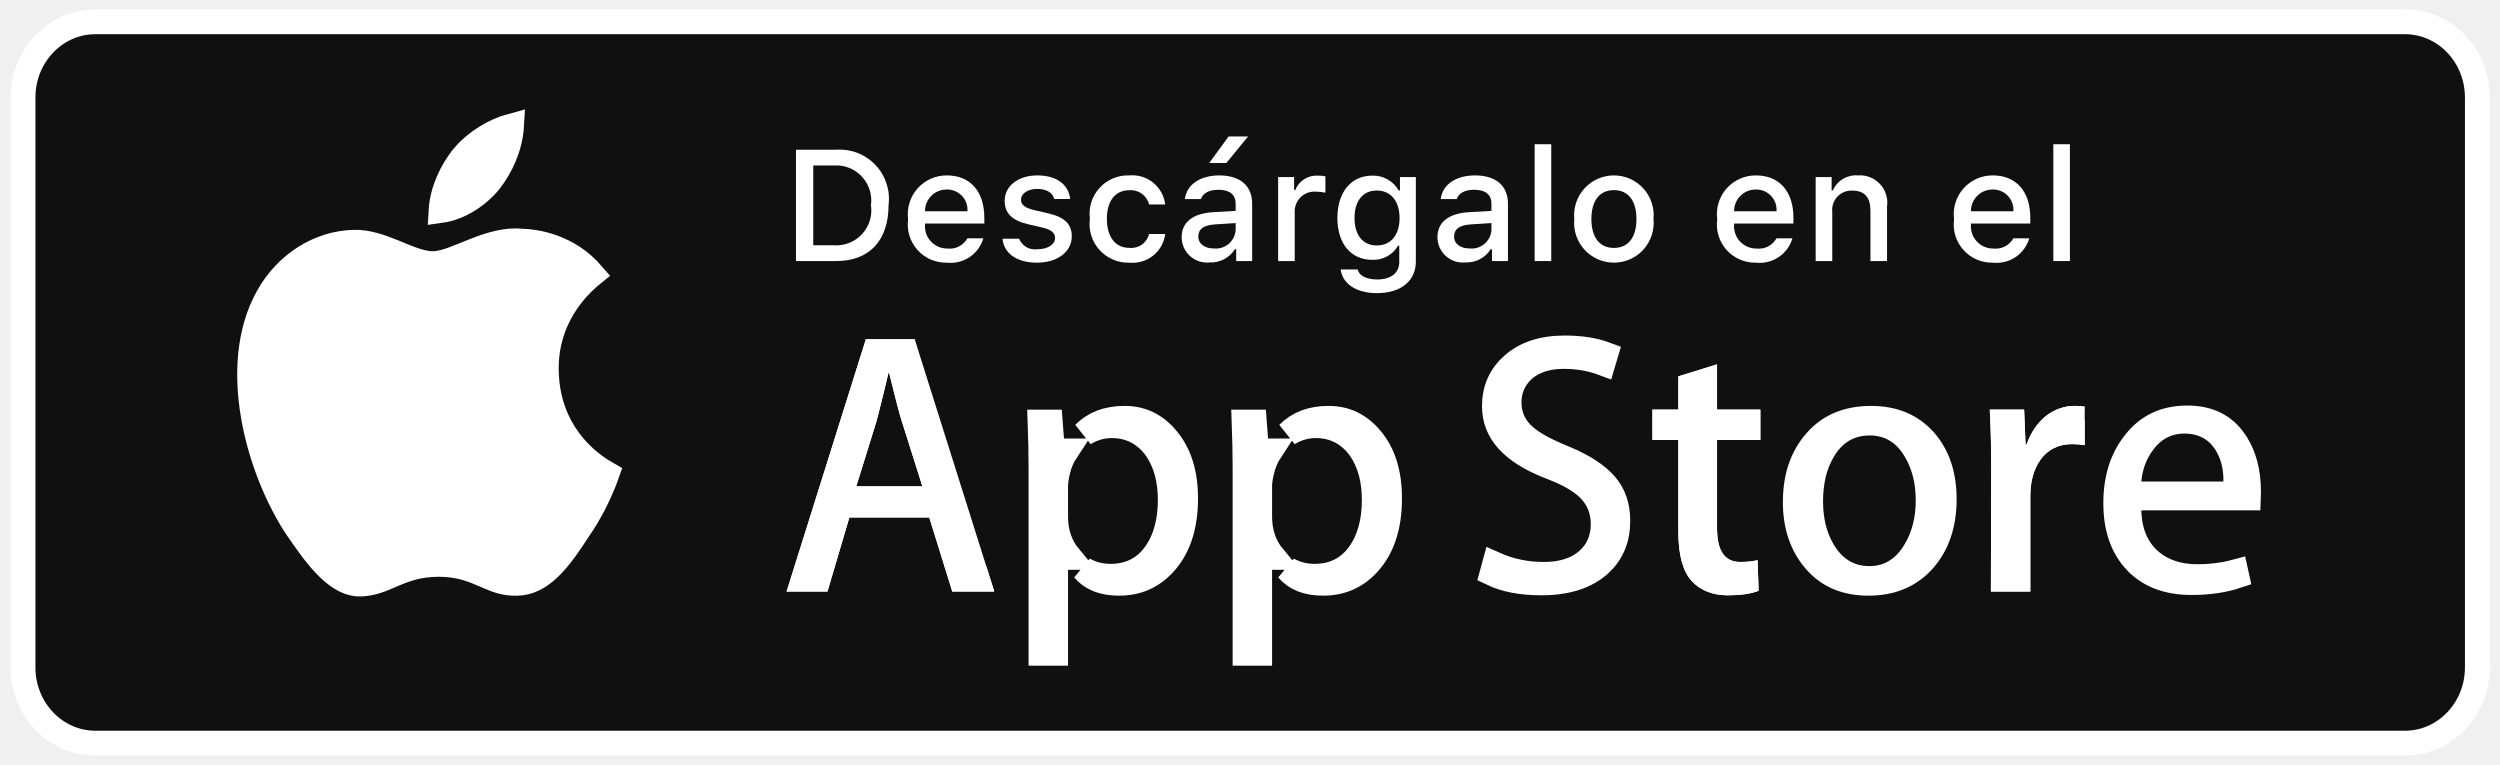
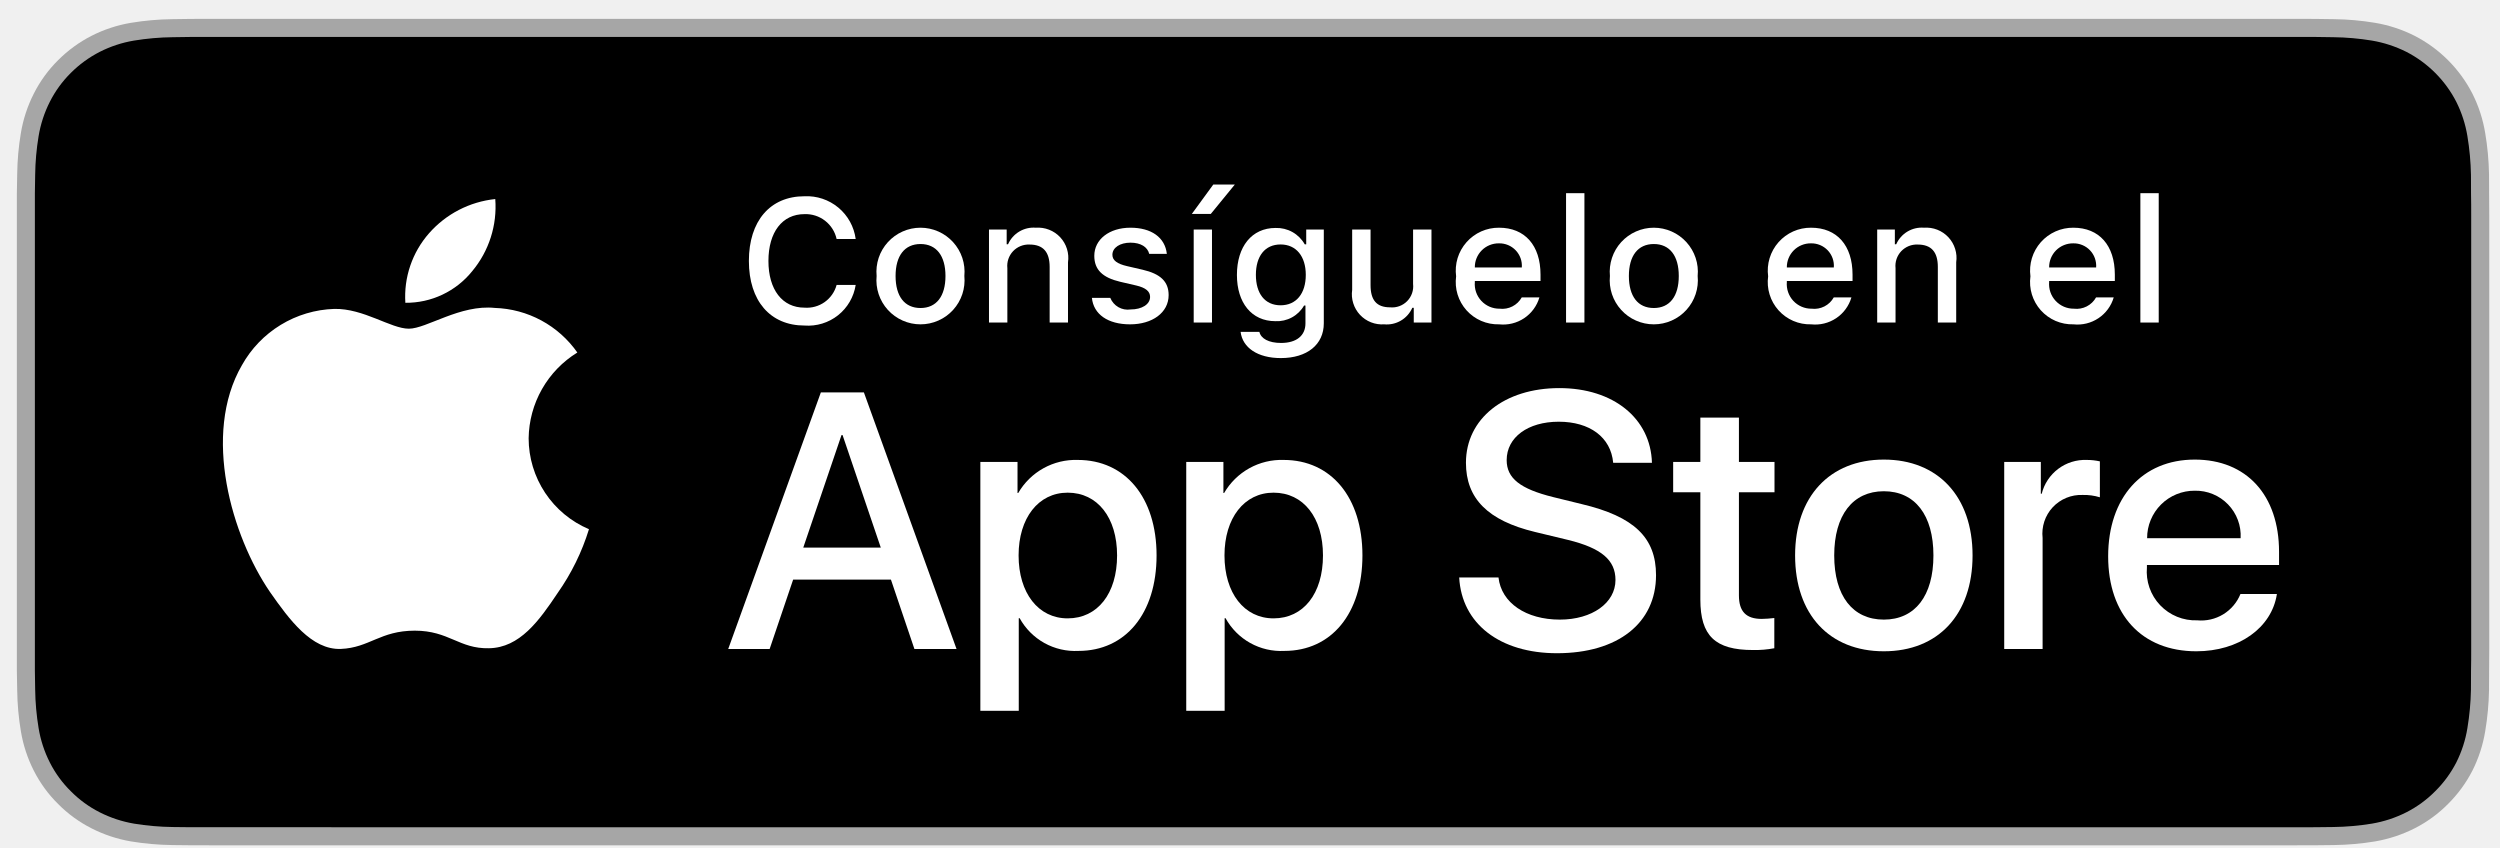
- <svg xmlns="http://www.w3.org/2000/svg" width="134" height="41" viewBox="0 0 134 41" fill="none">
-   <path d="M128.912 39.833H5.108C2.993 39.833 1.233 38.04 1.233 35.77V5.23C1.233 2.96 2.993 1.167 5.108 1.167H128.912C131.027 1.167 132.787 2.96 132.787 5.23V35.77C132.787 38.04 131.027 39.833 128.912 39.833Z" fill="#101010" stroke="white" stroke-width="1.333" />
-   <path d="M44.819 8.025C45.209 7.997 45.6 8.056 45.964 8.197C46.328 8.339 46.656 8.559 46.925 8.843C47.194 9.126 47.396 9.466 47.517 9.837C47.639 10.209 47.676 10.602 47.627 10.99C47.627 12.896 46.597 13.992 44.819 13.992H42.664V8.025H44.819ZM43.591 13.148H44.716C44.994 13.165 45.273 13.119 45.531 13.014C45.79 12.91 46.022 12.749 46.21 12.543C46.399 12.338 46.539 12.092 46.621 11.826C46.703 11.559 46.724 11.278 46.684 11.002C46.721 10.727 46.698 10.447 46.615 10.183C46.532 9.918 46.391 9.675 46.203 9.471C46.015 9.267 45.784 9.107 45.527 9.003C45.27 8.899 44.993 8.853 44.716 8.868H43.591V13.148Z" fill="white" />
-   <path d="M52.707 12.776C52.586 13.188 52.324 13.543 51.968 13.782C51.611 14.02 51.182 14.125 50.755 14.079C50.459 14.086 50.164 14.03 49.892 13.912C49.619 13.795 49.375 13.619 49.178 13.398C48.98 13.177 48.832 12.915 48.745 12.632C48.659 12.348 48.635 12.049 48.675 11.755C48.636 11.46 48.66 11.16 48.747 10.875C48.833 10.59 48.98 10.328 49.177 10.104C49.374 9.881 49.616 9.703 49.888 9.582C50.16 9.461 50.454 9.399 50.752 9.402C52.005 9.402 52.76 10.258 52.76 11.672V11.982H49.581V12.032C49.567 12.197 49.588 12.363 49.642 12.52C49.696 12.677 49.782 12.821 49.895 12.942C50.008 13.063 50.145 13.16 50.297 13.225C50.45 13.291 50.614 13.324 50.78 13.322C50.993 13.347 51.208 13.309 51.399 13.212C51.59 13.115 51.747 12.963 51.851 12.776L52.707 12.776ZM49.581 11.325H51.855C51.866 11.174 51.846 11.022 51.795 10.879C51.744 10.736 51.664 10.606 51.559 10.496C51.455 10.386 51.329 10.299 51.189 10.241C51.049 10.183 50.898 10.155 50.747 10.158C50.593 10.156 50.441 10.185 50.298 10.243C50.156 10.301 50.026 10.387 49.918 10.496C49.809 10.604 49.723 10.734 49.665 10.876C49.608 11.019 49.579 11.171 49.581 11.325Z" fill="white" />
-   <path d="M55.6 9.402C56.612 9.402 57.274 9.873 57.361 10.667H56.509C56.427 10.336 56.103 10.126 55.6 10.126C55.103 10.126 54.727 10.361 54.727 10.712C54.727 10.981 54.954 11.151 55.442 11.263L56.19 11.436C57.047 11.635 57.448 12.003 57.448 12.665C57.448 13.512 56.658 14.079 55.583 14.079C54.512 14.079 53.813 13.595 53.734 12.797H54.624C54.701 12.987 54.839 13.145 55.017 13.247C55.194 13.349 55.401 13.389 55.603 13.359C56.157 13.359 56.551 13.111 56.551 12.751C56.551 12.482 56.34 12.309 55.889 12.201L55.103 12.019C54.247 11.816 53.851 11.432 53.851 10.762C53.851 9.964 54.582 9.402 55.6 9.402Z" fill="white" />
-   <path d="M61.59 10.96C61.533 10.727 61.395 10.521 61.2 10.381C61.005 10.241 60.766 10.175 60.527 10.196C59.783 10.196 59.328 10.766 59.328 11.726C59.328 12.702 59.786 13.285 60.527 13.285C60.764 13.312 61.003 13.252 61.199 13.116C61.394 12.979 61.534 12.776 61.59 12.544H62.455C62.397 13 62.164 13.416 61.805 13.703C61.446 13.989 60.989 14.124 60.532 14.079C60.23 14.088 59.931 14.032 59.654 13.913C59.377 13.795 59.129 13.617 58.928 13.393C58.727 13.169 58.577 12.904 58.489 12.616C58.401 12.328 58.377 12.024 58.418 11.726C58.379 11.429 58.404 11.128 58.493 10.843C58.582 10.558 58.732 10.295 58.933 10.074C59.134 9.853 59.38 9.678 59.656 9.562C59.931 9.446 60.228 9.391 60.527 9.402C60.988 9.359 61.447 9.498 61.807 9.79C62.167 10.081 62.399 10.501 62.455 10.96L61.59 10.96Z" fill="white" />
-   <path d="M63.336 12.718C63.336 11.908 63.94 11.44 65.011 11.374L66.231 11.304V10.915C66.231 10.44 65.916 10.171 65.309 10.171C64.812 10.171 64.469 10.353 64.37 10.671H63.51C63.601 9.898 64.328 9.402 65.35 9.402C66.478 9.402 67.115 9.964 67.115 10.915V13.992H66.26V13.359H66.189C66.047 13.586 65.846 13.771 65.609 13.895C65.371 14.019 65.105 14.078 64.837 14.066C64.648 14.086 64.457 14.065 64.276 14.007C64.095 13.948 63.929 13.852 63.787 13.725C63.646 13.598 63.533 13.443 63.455 13.27C63.377 13.096 63.337 12.908 63.336 12.718ZM66.231 12.334V11.957L65.131 12.027C64.511 12.069 64.23 12.28 64.23 12.677C64.23 13.082 64.581 13.318 65.064 13.318C65.206 13.332 65.349 13.318 65.485 13.276C65.621 13.234 65.747 13.165 65.856 13.073C65.965 12.981 66.054 12.868 66.118 12.741C66.183 12.614 66.221 12.476 66.231 12.334ZM64.816 8.736L65.855 7.313H66.897L65.734 8.736H64.816Z" fill="white" />
-   <path d="M68.508 9.489H69.363V10.179H69.43C69.525 9.94 69.695 9.736 69.913 9.599C70.132 9.461 70.388 9.397 70.645 9.414C70.779 9.412 70.912 9.425 71.042 9.451V10.328C70.879 10.293 70.713 10.275 70.546 10.274C70.399 10.261 70.252 10.279 70.112 10.326C69.973 10.374 69.845 10.45 69.737 10.549C69.629 10.649 69.542 10.77 69.484 10.905C69.425 11.04 69.395 11.186 69.397 11.333V13.992H68.508L68.508 9.489Z" fill="white" />
-   <path d="M71.861 14.442H72.771C72.846 14.769 73.222 14.98 73.822 14.98C74.562 14.98 75.001 14.628 75.001 14.033V13.169H74.934C74.795 13.411 74.591 13.61 74.346 13.743C74.101 13.877 73.823 13.94 73.544 13.925C72.395 13.925 71.684 13.037 71.684 11.688C71.684 10.315 72.403 9.414 73.553 9.414C73.839 9.404 74.122 9.473 74.371 9.613C74.621 9.753 74.827 9.959 74.967 10.208H75.038V9.489H75.889V14.029C75.889 15.059 75.082 15.712 73.809 15.712C72.684 15.712 71.956 15.207 71.861 14.442ZM75.017 11.684C75.017 10.787 74.553 10.212 73.796 10.212C73.032 10.212 72.602 10.787 72.602 11.684C72.602 12.582 73.032 13.156 73.796 13.156C74.558 13.156 75.017 12.586 75.017 11.684Z" fill="white" />
-   <path d="M77.047 12.718C77.047 11.908 77.65 11.44 78.722 11.374L79.941 11.304V10.915C79.941 10.439 79.627 10.171 79.019 10.171C78.523 10.171 78.18 10.353 78.081 10.671H77.221C77.311 9.898 78.039 9.402 79.061 9.402C80.189 9.402 80.826 9.964 80.826 10.915V13.992H79.971V13.359H79.9C79.758 13.586 79.557 13.771 79.32 13.895C79.082 14.019 78.816 14.078 78.548 14.066C78.359 14.085 78.168 14.065 77.987 14.007C77.806 13.948 77.64 13.852 77.498 13.725C77.357 13.598 77.244 13.443 77.166 13.27C77.088 13.096 77.048 12.908 77.047 12.718ZM79.941 12.334V11.957L78.842 12.027C78.222 12.069 77.94 12.28 77.94 12.677C77.94 13.082 78.292 13.318 78.775 13.318C78.917 13.332 79.06 13.318 79.196 13.276C79.332 13.234 79.458 13.165 79.567 13.073C79.676 12.981 79.765 12.868 79.829 12.741C79.894 12.614 79.932 12.476 79.941 12.334Z" fill="white" />
-   <path d="M82.258 7.731H83.147V13.992H82.258V7.731Z" fill="white" />
-   <path d="M84.381 11.738C84.353 11.442 84.387 11.144 84.481 10.862C84.574 10.58 84.726 10.32 84.926 10.1C85.126 9.88 85.37 9.705 85.642 9.584C85.913 9.464 86.207 9.402 86.505 9.402C86.802 9.402 87.096 9.464 87.368 9.584C87.64 9.705 87.883 9.88 88.083 10.1C88.283 10.32 88.435 10.58 88.529 10.862C88.623 11.144 88.656 11.442 88.628 11.738C88.657 12.034 88.624 12.333 88.53 12.616C88.436 12.899 88.285 13.158 88.085 13.379C87.885 13.599 87.641 13.775 87.369 13.896C87.097 14.016 86.802 14.079 86.505 14.079C86.207 14.079 85.913 14.016 85.641 13.896C85.368 13.775 85.125 13.599 84.925 13.379C84.725 13.158 84.573 12.899 84.479 12.616C84.386 12.333 84.352 12.034 84.381 11.738ZM87.714 11.738C87.714 10.762 87.276 10.191 86.506 10.191C85.734 10.191 85.299 10.762 85.299 11.738C85.299 12.722 85.734 13.289 86.506 13.289C87.276 13.289 87.714 12.718 87.714 11.738Z" fill="white" />
-   <path d="M96.074 12.776C95.953 13.188 95.692 13.543 95.335 13.782C94.978 14.02 94.549 14.125 94.123 14.079C93.826 14.086 93.531 14.03 93.259 13.912C92.986 13.795 92.743 13.619 92.545 13.398C92.347 13.177 92.199 12.915 92.113 12.632C92.026 12.348 92.002 12.049 92.043 11.755C92.003 11.46 92.028 11.16 92.114 10.875C92.2 10.59 92.347 10.328 92.544 10.104C92.741 9.881 92.983 9.703 93.255 9.582C93.527 9.461 93.821 9.399 94.119 9.402C95.372 9.402 96.128 10.258 96.128 11.672V11.982H92.948V12.032C92.934 12.197 92.955 12.363 93.009 12.52C93.063 12.677 93.149 12.821 93.262 12.942C93.375 13.063 93.512 13.16 93.665 13.225C93.817 13.291 93.981 13.324 94.147 13.322C94.36 13.347 94.575 13.309 94.766 13.212C94.957 13.115 95.114 12.963 95.218 12.776L96.074 12.776ZM92.948 11.325H95.222C95.234 11.174 95.213 11.022 95.162 10.879C95.111 10.736 95.031 10.606 94.926 10.496C94.822 10.386 94.696 10.299 94.556 10.241C94.416 10.183 94.265 10.155 94.114 10.158C93.96 10.156 93.808 10.185 93.665 10.243C93.523 10.301 93.394 10.387 93.285 10.496C93.176 10.604 93.091 10.734 93.033 10.876C92.975 11.019 92.946 11.171 92.948 11.325Z" fill="white" />
-   <path d="M97.32 9.489H98.176V10.204H98.242C98.355 9.947 98.545 9.732 98.786 9.588C99.027 9.444 99.306 9.379 99.586 9.402C99.805 9.385 100.025 9.418 100.23 9.499C100.434 9.579 100.618 9.704 100.768 9.865C100.918 10.025 101.029 10.218 101.094 10.428C101.16 10.637 101.177 10.859 101.145 11.077V13.992H100.256V11.3C100.256 10.576 99.941 10.216 99.284 10.216C99.135 10.209 98.987 10.235 98.849 10.291C98.711 10.346 98.587 10.431 98.484 10.54C98.382 10.648 98.305 10.777 98.257 10.918C98.21 11.06 98.193 11.209 98.209 11.357V13.992H97.32V9.489Z" fill="white" />
-   <path d="M108.769 12.776C108.648 13.188 108.387 13.543 108.03 13.782C107.673 14.02 107.244 14.125 106.818 14.079C106.521 14.086 106.227 14.03 105.954 13.912C105.682 13.795 105.438 13.619 105.24 13.398C105.042 13.177 104.895 12.915 104.808 12.632C104.721 12.348 104.697 12.049 104.738 11.755C104.698 11.46 104.723 11.16 104.809 10.875C104.896 10.59 105.042 10.328 105.239 10.104C105.436 9.881 105.679 9.703 105.95 9.582C106.222 9.461 106.517 9.399 106.814 9.402C108.067 9.402 108.823 10.258 108.823 11.672V11.982H105.643V12.032C105.629 12.197 105.65 12.363 105.704 12.52C105.758 12.677 105.845 12.821 105.958 12.942C106.07 13.063 106.207 13.16 106.36 13.225C106.512 13.291 106.677 13.324 106.842 13.322C107.055 13.347 107.27 13.309 107.461 13.212C107.652 13.115 107.809 12.963 107.914 12.776L108.769 12.776ZM105.643 11.325H107.918C107.929 11.174 107.908 11.022 107.857 10.879C107.806 10.736 107.726 10.606 107.622 10.496C107.517 10.386 107.391 10.299 107.251 10.241C107.111 10.183 106.961 10.155 106.809 10.158C106.656 10.156 106.503 10.185 106.361 10.243C106.218 10.301 106.089 10.387 105.98 10.496C105.872 10.604 105.786 10.734 105.728 10.876C105.67 11.019 105.641 11.171 105.643 11.325Z" fill="white" />
-   <path d="M110.059 7.731H110.947V13.992H110.059V7.731Z" fill="white" />
-   <path d="M29.28 19.804C29.299 21.982 30.236 23.454 31.178 24.372C31.673 24.855 32.17 25.186 32.537 25.394C32.479 25.56 32.402 25.763 32.306 25.995C32.035 26.649 31.619 27.505 31.027 28.363L31.022 28.371L31.017 28.378C30.493 29.184 29.998 29.91 29.442 30.443C28.899 30.963 28.346 31.253 27.701 31.264L27.696 31.264C27.02 31.279 26.579 31.087 25.989 30.83L25.979 30.826C25.366 30.559 24.637 30.248 23.528 30.248C22.42 30.248 21.684 30.535 21.057 30.803C21.017 30.82 20.978 30.837 20.94 30.854C20.383 31.093 19.956 31.277 19.334 31.303C18.772 31.325 18.213 31.04 17.614 30.463C17.015 29.887 16.467 29.107 15.921 28.309C14.895 26.771 13.972 24.583 13.58 22.304C13.187 20.018 13.341 17.722 14.364 15.904L14.364 15.904L14.365 15.901C15.351 14.131 17.134 13.016 19.004 12.986L19.007 12.986C19.683 12.972 20.367 13.207 21.082 13.497C21.168 13.532 21.256 13.569 21.345 13.605C21.606 13.713 21.874 13.823 22.122 13.91C22.453 14.027 22.826 14.132 23.196 14.132C23.575 14.132 23.979 14.003 24.33 13.873C24.523 13.802 24.754 13.707 24.987 13.613C25.163 13.541 25.34 13.469 25.5 13.407C26.328 13.086 27.163 12.839 27.97 12.926L27.996 12.928L28.021 12.929C28.683 12.949 30.438 13.178 31.748 14.698C30.846 15.43 29.255 17.104 29.28 19.804ZM29.28 19.804C29.28 19.804 29.28 19.803 29.28 19.803L29.947 19.798L29.28 19.804C29.28 19.804 29.28 19.804 29.28 19.804Z" fill="white" stroke="white" stroke-width="1.333" />
-   <path d="M24.843 8.378L24.843 8.377C25.482 7.609 26.502 6.992 27.419 6.747C27.355 7.831 26.893 8.889 26.247 9.722C25.572 10.536 24.597 11.143 23.641 11.279C23.702 10.213 24.232 9.111 24.843 8.378Z" fill="white" stroke="white" stroke-width="1.333" />
-   <mask id="path-18-inside-1_36449_17216" fill="white">
-     <path d="M49.44 26.068L48.324 22.538C48.207 22.178 47.986 21.328 47.659 19.992H47.62C47.49 20.566 47.279 21.416 46.993 22.538L45.897 26.068H49.44ZM53.294 31.708H51.042L49.809 27.736H45.527L44.352 31.708H42.16L46.409 18.186H49.029" />
-   </mask>
-   <path d="M49.44 26.068L48.324 22.538C48.207 22.178 47.986 21.328 47.659 19.992H47.62C47.49 20.566 47.279 21.416 46.993 22.538L45.897 26.068H49.44ZM53.294 31.708H51.042L49.809 27.736H45.527L44.352 31.708H42.16L46.409 18.186H49.029" fill="white" />
-   <path d="M49.44 26.068V27.402H51.259L50.711 25.667L49.44 26.068ZM48.324 22.538L49.596 22.136L49.592 22.123L48.324 22.538ZM47.659 19.992L48.954 19.675L48.705 18.659H47.659V19.992ZM47.62 19.992V18.659H46.555L46.32 19.698L47.62 19.992ZM46.993 22.538L48.266 22.933L48.276 22.9L48.285 22.867L46.993 22.538ZM45.897 26.068L44.624 25.673L44.087 27.402H45.897V26.068ZM51.042 31.708L49.769 32.104L50.06 33.042H51.042V31.708ZM49.809 27.736L51.083 27.341L50.792 26.403H49.809V27.736ZM45.527 27.736V26.403H44.531L44.248 27.358L45.527 27.736ZM44.352 31.708V33.042H45.348L45.63 32.087L44.352 31.708ZM42.16 31.708L40.888 31.309L40.344 33.042H42.16V31.708ZM46.409 18.186V16.853H45.43L45.137 17.787L46.409 18.186ZM50.711 25.667L49.596 22.136L47.053 22.939L48.168 26.47L50.711 25.667ZM49.592 22.123C49.493 21.822 49.285 21.029 48.954 19.675L46.364 20.309C46.686 21.627 46.92 22.533 47.057 22.952L49.592 22.123ZM47.659 18.659H47.62V21.326H47.659V18.659ZM46.32 19.698C46.194 20.252 45.987 21.086 45.701 22.208L48.285 22.867C48.571 21.747 48.786 20.881 48.921 20.286L46.32 19.698ZM45.72 22.142L44.624 25.673L47.17 26.464L48.266 22.933L45.72 22.142ZM45.897 27.402H49.44V24.735H45.897V27.402ZM53.294 30.375H51.042V33.042H53.294V30.375ZM52.316 31.313L51.083 27.341L48.536 28.132L49.769 32.104L52.316 31.313ZM49.809 26.403H45.527V29.07H49.809V26.403ZM44.248 27.358L43.073 31.33L45.63 32.087L46.806 28.115L44.248 27.358ZM44.352 30.375H42.16V33.042H44.352V30.375ZM43.432 32.108L47.681 18.586L45.137 17.787L40.888 31.309L43.432 32.108ZM46.409 19.52H49.029V16.853H46.409V19.52Z" fill="white" mask="url(#path-18-inside-1_36449_17216)" />
-   <path d="M61.984 24.07L61.98 24.064L61.976 24.058C61.398 23.247 60.586 22.814 59.594 22.814C59.056 22.814 58.555 22.963 58.108 23.241C58.648 22.695 59.357 22.423 60.279 22.423C61.189 22.423 61.944 22.781 62.571 23.545L62.571 23.545C63.201 24.31 63.547 25.343 63.547 26.711C63.547 28.251 63.143 29.388 62.409 30.195C61.752 30.913 60.958 31.261 59.986 31.261C59.098 31.261 58.494 31 58.082 30.517C58.51 30.766 58.999 30.889 59.534 30.889C60.537 30.889 61.366 30.48 61.937 29.663C62.486 28.889 62.727 27.913 62.727 26.793C62.727 25.745 62.496 24.823 61.984 24.07ZM56.58 30.543V35.013H55.798V25.166C55.798 24.336 55.783 23.488 55.751 22.623H56.294L56.365 23.554L56.412 24.17H57.03H57.071H57.152C56.939 24.492 56.786 24.856 56.694 25.257C56.623 25.549 56.58 25.824 56.58 26.068V27.694C56.58 28.524 56.824 29.264 57.334 29.876H57.285H57.246H56.58V30.543Z" fill="white" stroke="white" stroke-width="1.333" />
-   <path d="M72.919 24.07L72.915 24.064L72.911 24.058C72.333 23.247 71.521 22.814 70.529 22.814C69.99 22.814 69.491 22.963 69.044 23.241C69.583 22.695 70.291 22.423 71.214 22.423C72.125 22.423 72.876 22.78 73.509 23.546C74.137 24.309 74.479 25.342 74.479 26.711C74.479 28.252 74.078 29.388 73.344 30.195C72.687 30.913 71.895 31.261 70.921 31.261C70.037 31.261 69.432 31 69.019 30.518C69.447 30.766 69.935 30.889 70.472 30.889C71.474 30.889 72.302 30.479 72.875 29.662C73.418 28.89 73.662 27.915 73.662 26.793C73.662 25.745 73.431 24.823 72.919 24.07ZM67.517 27.694C67.517 28.522 67.759 29.263 68.269 29.876H68.22H68.184H67.517V30.543V35.013H66.736V25.166C66.736 24.335 66.719 23.488 66.687 22.623H67.232L67.303 23.554L67.35 24.17H67.968H68.008H68.087C67.875 24.493 67.725 24.856 67.634 25.255C67.56 25.55 67.517 25.824 67.517 26.068V27.694Z" fill="white" stroke="white" stroke-width="1.333" />
-   <path d="M79.975 30.739L80.111 30.239C80.932 30.605 81.811 30.788 82.742 30.788C83.633 30.788 84.424 30.584 85.027 30.086L85.027 30.086L85.03 30.084C85.635 29.578 85.933 28.892 85.933 28.094C85.933 27.386 85.693 26.749 85.198 26.241C84.732 25.763 84.017 25.374 83.136 25.039C80.947 24.2 80.102 23.084 80.102 21.784C80.102 20.857 80.429 20.13 81.089 19.552L81.089 19.552C81.748 18.973 82.654 18.651 83.877 18.651C84.746 18.651 85.471 18.772 86.065 18.994L85.924 19.468C85.271 19.224 84.568 19.104 83.819 19.104C82.965 19.104 82.207 19.32 81.633 19.837L81.626 19.843L81.619 19.85C81.139 20.308 80.884 20.89 80.884 21.557C80.884 22.279 81.163 22.904 81.715 23.38C82.159 23.782 82.89 24.163 83.821 24.542C84.9 24.987 85.628 25.482 86.07 26C86.488 26.492 86.714 27.117 86.714 27.916C86.714 28.895 86.391 29.648 85.756 30.235C85.053 30.878 84.039 31.241 82.618 31.241C81.52 31.241 80.65 31.063 79.975 30.739Z" fill="white" stroke="white" stroke-width="1.333" />
-   <mask id="path-23-inside-2_36449_17216" fill="white">
-     <path d="M94.362 23.582H92.033V28.316C92.033 29.52 92.444 30.122 93.269 30.122C93.644 30.122 93.958 30.09 94.206 30.023L94.263 31.666C93.85 31.829 93.3 31.908 92.622 31.908C91.788 31.908 91.135 31.647 90.663 31.127C90.195 30.605 89.959 29.727 89.959 28.498V23.582H88.57V21.956H89.959V20.172L92.033 19.529V21.956H94.362" />
-   </mask>
-   <path d="M94.362 23.582H92.033V28.316C92.033 29.52 92.444 30.122 93.269 30.122C93.644 30.122 93.958 30.09 94.206 30.023L94.263 31.666C93.85 31.829 93.3 31.908 92.622 31.908C91.788 31.908 91.135 31.647 90.663 31.127C90.195 30.605 89.959 29.727 89.959 28.498V23.582H88.57V21.956H89.959V20.172L92.033 19.529V21.956H94.362" fill="white" />
-   <path d="M92.033 23.582V22.249H90.7V23.582H92.033ZM94.206 30.023L95.538 29.976L95.48 28.3L93.86 28.735L94.206 30.023ZM94.263 31.666L94.752 32.907L95.629 32.562L95.596 31.62L94.263 31.666ZM90.663 31.127L89.671 32.017L89.675 32.022L90.663 31.127ZM89.959 23.582H91.293V22.249H89.959V23.582ZM88.57 23.582H87.237V24.916H88.57V23.582ZM88.57 21.956V20.623H87.237V21.956H88.57ZM89.959 21.956V23.289H91.293V21.956H89.959ZM89.959 20.172L89.564 18.899L88.626 19.19V20.172H89.959ZM92.033 19.529H93.367V17.72L91.638 18.256L92.033 19.529ZM92.033 21.956H90.7V23.289H92.033V21.956ZM94.362 22.249H92.033V24.916H94.362V22.249ZM90.7 23.582V28.316H93.367V23.582H90.7ZM90.7 28.316C90.7 29.028 90.814 29.798 91.241 30.423C91.731 31.139 92.483 31.455 93.269 31.455V28.788C93.225 28.788 93.251 28.781 93.311 28.81C93.378 28.842 93.423 28.889 93.442 28.918C93.456 28.937 93.434 28.915 93.41 28.81C93.387 28.705 93.367 28.545 93.367 28.316H90.7ZM93.269 31.455C93.706 31.455 94.149 31.419 94.552 31.311L93.86 28.735C93.767 28.76 93.581 28.788 93.269 28.788V31.455ZM92.873 30.07L92.931 31.713L95.596 31.62L95.538 29.976L92.873 30.07ZM93.775 30.426C93.581 30.502 93.218 30.575 92.622 30.575V33.241C93.382 33.241 94.12 33.156 94.752 32.907L93.775 30.426ZM92.622 30.575C92.088 30.575 91.823 30.421 91.652 30.232L89.675 32.022C90.446 32.873 91.488 33.241 92.622 33.241V30.575ZM91.656 30.236C91.521 30.086 91.293 29.623 91.293 28.498H88.626C88.626 29.832 88.869 31.123 89.671 32.017L91.656 30.236ZM91.293 28.498V23.582H88.626V28.498H91.293ZM89.959 22.249H88.57V24.916H89.959V22.249ZM89.904 23.582V21.956H87.237V23.582H89.904ZM88.57 23.289H89.959V20.623H88.57V23.289ZM91.293 21.956V20.172H88.626V21.956H91.293ZM90.354 21.446L92.428 20.803L91.638 18.256L89.564 18.899L90.354 21.446ZM90.7 19.529V21.956H93.367V19.529H90.7ZM92.033 23.289H94.362V20.623H92.033V23.289Z" fill="white" mask="url(#path-23-inside-2_36449_17216)" />
-   <path d="M97.341 23.646L97.341 23.646L97.343 23.644C98.053 22.841 99.012 22.423 100.294 22.423C101.52 22.423 102.456 22.832 103.162 23.622C103.845 24.405 104.208 25.426 104.208 26.753C104.208 28.12 103.833 29.184 103.121 30.005C102.387 30.836 101.416 31.261 100.141 31.261C98.912 31.261 97.993 30.852 97.305 30.065C96.6 29.256 96.229 28.221 96.229 26.913C96.229 25.533 96.614 24.463 97.341 23.646ZM103.35 26.822C103.35 25.829 103.14 24.941 102.691 24.176C102.145 23.212 101.301 22.674 100.218 22.674C99.115 22.674 98.256 23.204 97.703 24.175C97.251 24.945 97.049 25.851 97.049 26.864C97.049 27.855 97.254 28.747 97.706 29.513C98.268 30.472 99.114 31.01 100.201 31.01C101.277 31.01 102.114 30.459 102.672 29.493C103.134 28.717 103.35 27.817 103.35 26.822Z" fill="white" stroke="white" stroke-width="1.333" />
-   <mask id="path-26-inside-3_36449_17216" fill="white">
-     <path d="M111.74 23.863C111.531 23.824 111.31 23.804 111.074 23.804C110.332 23.804 109.755 24.092 109.351 24.666C109 25.176 108.825 25.817 108.825 26.591V31.708H106.712L106.729 25.029C106.729 23.902 106.703 22.88 106.652 21.956H108.493L108.57 23.824H108.625C108.849 23.183 109.202 22.666 109.683 22.279C110.154 21.931 110.663 21.756 111.211 21.756C111.406 21.756 111.584 21.771 111.74 21.796" />
-   </mask>
-   <path d="M111.74 23.863C111.531 23.824 111.31 23.804 111.074 23.804C110.332 23.804 109.755 24.092 109.351 24.666C109 25.176 108.825 25.817 108.825 26.591V31.708H106.712L106.729 25.029C106.729 23.902 106.703 22.88 106.652 21.956H108.493L108.57 23.824H108.625C108.849 23.183 109.202 22.666 109.683 22.279C110.154 21.931 110.663 21.756 111.211 21.756C111.406 21.756 111.584 21.771 111.74 21.796" fill="white" />
-   <path d="M109.351 24.666L108.26 23.899L108.253 23.911L109.351 24.666ZM108.825 31.708V33.041H110.158V31.708H108.825ZM106.712 31.708L105.379 31.705L105.376 33.041H106.712V31.708ZM106.729 25.029L108.063 25.032V25.029H106.729ZM106.652 21.956V20.623H105.244L105.321 22.029L106.652 21.956ZM108.493 21.956L109.825 21.901L109.773 20.623H108.493V21.956ZM108.57 23.824L107.238 23.878L107.291 25.157H108.57V23.824ZM108.625 23.824V25.157H109.572L109.884 24.263L108.625 23.824ZM109.683 22.279L108.891 21.206L108.869 21.222L108.847 21.24L109.683 22.279ZM111.987 22.553C111.689 22.497 111.384 22.471 111.074 22.471V25.137C111.235 25.137 111.373 25.151 111.493 25.173L111.987 22.553ZM111.074 22.471C109.928 22.471 108.931 22.946 108.26 23.899L110.442 25.433C110.579 25.238 110.735 25.137 111.074 25.137V22.471ZM108.253 23.911C107.715 24.692 107.492 25.614 107.492 26.591H110.158C110.158 26.02 110.286 25.66 110.45 25.422L108.253 23.911ZM107.492 26.591V31.708H110.158V26.591H107.492ZM108.825 30.375H106.712V33.041H108.825V30.375ZM108.046 31.712L108.063 25.032L105.396 25.025L105.379 31.705L108.046 31.712ZM108.063 25.029C108.063 23.882 108.036 22.835 107.984 21.883L105.321 22.029C105.37 22.925 105.396 23.923 105.396 25.029H108.063ZM106.652 23.289H108.493V20.623H106.652V23.289ZM107.161 22.011L107.238 23.878L109.902 23.769L109.825 21.901L107.161 22.011ZM108.57 25.157H108.625V22.49H108.57V25.157ZM109.884 24.263C110.035 23.832 110.253 23.532 110.519 23.317L108.847 21.24C108.152 21.799 107.663 22.534 107.366 23.384L109.884 24.263ZM110.474 23.352C110.734 23.16 110.97 23.09 111.211 23.09V20.423C110.357 20.423 109.573 20.703 108.891 21.206L110.474 23.352ZM111.211 23.09C111.339 23.09 111.448 23.099 111.532 23.113L111.948 20.479C111.72 20.443 111.472 20.423 111.211 20.423V23.09Z" fill="white" mask="url(#path-26-inside-3_36449_17216)" />
-   <path d="M119.174 26.476H119.826L119.841 25.825C119.857 25.078 119.698 24.392 119.335 23.798C118.839 22.981 118.048 22.573 117.081 22.573C116.166 22.573 115.41 22.981 114.863 23.728C114.433 24.303 114.182 24.983 114.112 25.749L114.046 26.476H114.776H119.174ZM117.768 30.909C118.496 30.909 119.189 30.823 119.84 30.647L119.89 30.872C119.197 31.102 118.395 31.224 117.473 31.224C116.143 31.224 115.175 30.827 114.485 30.095L114.484 30.095C113.787 29.358 113.405 28.34 113.405 26.973C113.405 25.625 113.759 24.556 114.433 23.72L114.433 23.72L114.438 23.713C115.123 22.84 116.035 22.404 117.237 22.404C118.41 22.404 119.232 22.833 119.799 23.674L119.799 23.675C120.269 24.369 120.521 25.256 120.521 26.372C120.521 26.485 120.519 26.59 120.515 26.688H114.776H114.094L114.11 27.37C114.134 28.474 114.495 29.409 115.259 30.067L115.261 30.069C115.941 30.65 116.798 30.909 117.768 30.909Z" fill="white" stroke="white" stroke-width="1.333" />
+ <svg xmlns="http://www.w3.org/2000/svg" width="121" height="41" viewBox="0 0 121 41" fill="none">
+   <g clip-path="url(#clip0_36494_74355)">
+     <path d="M110.951 0.913H10.351C9.984 0.913 9.622 0.913 9.256 0.915C8.95 0.917 8.646 0.923 8.337 0.928C7.666 0.936 6.996 0.995 6.334 1.105C5.672 1.217 5.031 1.428 4.433 1.732C3.835 2.038 3.289 2.436 2.814 2.911C2.337 3.384 1.939 3.931 1.636 4.532C1.332 5.131 1.121 5.772 1.011 6.435C0.899 7.097 0.84 7.766 0.832 8.437C0.822 8.744 0.821 9.051 0.816 9.358V32.472C0.821 32.783 0.822 33.083 0.832 33.394C0.84 34.065 0.899 34.734 1.011 35.396C1.121 36.059 1.332 36.701 1.636 37.3C1.939 37.898 2.337 38.444 2.814 38.914C3.287 39.392 3.833 39.789 4.433 40.093C5.031 40.398 5.672 40.61 6.334 40.724C6.996 40.833 7.666 40.892 8.337 40.901C8.646 40.908 8.95 40.911 9.256 40.911C9.622 40.913 9.984 40.913 10.351 40.913H110.951C111.311 40.913 111.676 40.913 112.035 40.911C112.34 40.911 112.652 40.908 112.957 40.901C113.627 40.892 114.296 40.833 114.957 40.724C115.621 40.609 116.264 40.397 116.865 40.093C117.464 39.789 118.01 39.391 118.482 38.914C118.959 38.442 119.357 37.897 119.664 37.3C119.966 36.701 120.175 36.058 120.283 35.396C120.395 34.734 120.457 34.065 120.469 33.394C120.473 33.083 120.473 32.783 120.473 32.472C120.48 32.109 120.48 31.747 120.48 31.378V10.45C120.48 10.083 120.48 9.72 120.473 9.358C120.473 9.051 120.473 8.744 120.469 8.437C120.457 7.766 120.395 7.097 120.283 6.435C120.174 5.773 119.966 5.131 119.664 4.532C119.047 3.329 118.068 2.349 116.865 1.732C116.264 1.429 115.621 1.218 114.957 1.105C114.296 0.995 113.627 0.935 112.957 0.928C112.652 0.923 112.34 0.917 112.035 0.915C111.676 0.913 111.311 0.913 110.951 0.913Z" fill="#A6A6A6" />
+     <path d="M9.259 40.038C8.955 40.038 8.657 40.034 8.355 40.028C7.729 40.02 7.104 39.965 6.486 39.864C5.909 39.765 5.351 39.581 4.829 39.317C4.312 39.055 3.84 38.712 3.432 38.3C3.018 37.893 2.673 37.422 2.412 36.904C2.147 36.382 1.964 35.823 1.869 35.246C1.766 34.626 1.71 34 1.702 33.371C1.696 33.16 1.688 32.458 1.688 32.458V9.358C1.688 9.358 1.696 8.666 1.702 8.463C1.71 7.836 1.765 7.21 1.868 6.591C1.963 6.013 2.146 5.452 2.411 4.929C2.672 4.411 3.015 3.939 3.426 3.531C3.837 3.119 4.311 2.774 4.829 2.509C5.349 2.245 5.907 2.062 6.482 1.965C7.102 1.863 7.729 1.808 8.357 1.801L9.26 1.788H112.028L112.941 1.801C113.564 1.808 114.185 1.863 114.8 1.964C115.381 2.062 115.944 2.247 116.471 2.511C117.509 3.046 118.353 3.892 118.886 4.931C119.146 5.451 119.327 6.007 119.421 6.58C119.525 7.204 119.583 7.835 119.595 8.468C119.598 8.751 119.598 9.055 119.598 9.358C119.606 9.733 119.606 10.09 119.606 10.45V31.378C119.606 31.741 119.606 32.096 119.598 32.453C119.598 32.779 119.598 33.076 119.594 33.383C119.582 34.004 119.525 34.624 119.423 35.236C119.33 35.818 119.147 36.381 118.883 36.907C118.619 37.419 118.277 37.887 117.867 38.292C117.459 38.706 116.986 39.051 116.468 39.315C115.943 39.581 115.38 39.766 114.8 39.864C114.182 39.965 113.557 40.02 112.931 40.028C112.638 40.034 112.331 40.038 112.033 40.038L110.949 40.04L9.259 40.038Z" fill="black" />
+     <path d="M25.586 21.214C25.597 20.379 25.819 19.561 26.231 18.835C26.643 18.109 27.232 17.499 27.943 17.062C27.491 16.417 26.895 15.886 26.202 15.511C25.51 15.137 24.739 14.929 23.952 14.904C22.273 14.728 20.645 15.909 19.789 15.909C18.917 15.909 17.599 14.922 16.18 14.951C15.263 14.98 14.368 15.247 13.585 15.725C12.801 16.203 12.154 16.876 11.707 17.679C9.773 21.027 11.216 25.948 13.069 28.655C13.996 29.98 15.079 31.461 16.496 31.408C17.883 31.351 18.401 30.524 20.076 30.524C21.734 30.524 22.221 31.408 23.667 31.375C25.155 31.351 26.093 30.044 26.987 28.706C27.653 27.761 28.166 26.718 28.506 25.613C27.641 25.247 26.903 24.635 26.384 23.853C25.865 23.071 25.587 22.153 25.586 21.214Z" fill="white" />
+     <path d="M22.856 13.124C23.668 12.15 24.067 10.898 23.971 9.634C22.731 9.764 21.585 10.356 20.763 11.293C20.361 11.751 20.053 12.283 19.857 12.86C19.66 13.437 19.58 14.047 19.619 14.655C20.239 14.661 20.853 14.527 21.413 14.261C21.974 13.996 22.467 13.607 22.856 13.124Z" fill="white" />
+     <path d="M43.121 28.053H38.388L37.251 31.41H35.246L39.73 18.991H41.812L46.296 31.41H44.257L43.121 28.053ZM38.878 26.504H42.63L40.78 21.057H40.729L38.878 26.504Z" fill="white" />
+     <path d="M55.978 26.883C55.978 29.697 54.472 31.504 52.199 31.504C51.624 31.534 51.051 31.402 50.547 31.122C50.044 30.841 49.629 30.425 49.351 29.92H49.308V34.404H47.449V22.356H49.248V23.861H49.282C49.573 23.359 49.995 22.945 50.503 22.663C51.01 22.381 51.585 22.242 52.165 22.261C54.463 22.261 55.978 24.077 55.978 26.883ZM54.067 26.883C54.067 25.05 53.12 23.845 51.675 23.845C50.255 23.845 49.3 25.075 49.3 26.883C49.3 28.707 50.255 29.929 51.675 29.929C53.12 29.929 54.067 28.733 54.067 26.883Z" fill="white" />
+     <path d="M65.942 26.883C65.942 29.697 64.437 31.504 62.164 31.504C61.588 31.534 61.016 31.402 60.512 31.122C60.008 30.841 59.594 30.425 59.316 29.92H59.273V34.404H57.414V22.356H59.213V23.861H59.247C59.538 23.359 59.96 22.945 60.467 22.663C60.975 22.381 61.55 22.242 62.13 22.261C64.428 22.261 65.942 24.077 65.942 26.883ZM64.032 26.883C64.032 25.05 63.085 23.845 61.64 23.845C60.22 23.845 59.265 25.075 59.265 26.883C59.265 28.707 60.22 29.929 61.64 29.929C63.085 29.929 64.032 28.733 64.032 26.883Z" fill="white" />
+     <path d="M72.527 27.95C72.665 29.181 73.861 29.989 75.496 29.989C77.062 29.989 78.189 29.181 78.189 28.071C78.189 27.107 77.51 26.53 75.9 26.134L74.291 25.746C72.011 25.196 70.952 24.129 70.952 22.399C70.952 20.256 72.819 18.784 75.471 18.784C78.095 18.784 79.894 20.256 79.954 22.399H78.078C77.966 21.159 76.941 20.411 75.444 20.411C73.947 20.411 72.923 21.168 72.923 22.27C72.923 23.148 73.577 23.664 75.178 24.06L76.546 24.396C79.094 24.998 80.152 26.022 80.152 27.838C80.152 30.161 78.302 31.616 75.358 31.616C72.605 31.616 70.745 30.195 70.625 27.949L72.527 27.95Z" fill="white" />
+     <path d="M84.164 20.213V22.356H85.886V23.827H84.164V28.819C84.164 29.594 84.509 29.955 85.266 29.955C85.47 29.952 85.674 29.937 85.877 29.912V31.375C85.537 31.439 85.191 31.468 84.845 31.461C83.012 31.461 82.297 30.773 82.297 29.017V23.827H80.981V22.356H82.297V20.213H84.164Z" fill="white" />
+     <path d="M86.883 26.883C86.883 24.034 88.561 22.244 91.177 22.244C93.802 22.244 95.472 24.034 95.472 26.883C95.472 29.739 93.811 31.522 91.177 31.522C88.544 31.522 86.883 29.739 86.883 26.883ZM93.578 26.883C93.578 24.929 92.683 23.776 91.177 23.776C89.671 23.776 88.776 24.938 88.776 26.883C88.776 28.845 89.671 29.989 91.177 29.989C92.683 29.989 93.578 28.845 93.578 26.883Z" fill="white" />
+     <path d="M97.004 22.356H98.776V23.897H98.819C98.939 23.416 99.221 22.99 99.618 22.692C100.014 22.394 100.501 22.242 100.997 22.261C101.211 22.26 101.425 22.284 101.634 22.33V24.069C101.363 23.986 101.081 23.948 100.799 23.956C100.529 23.945 100.26 23.993 100.01 24.096C99.76 24.199 99.535 24.355 99.351 24.552C99.167 24.75 99.028 24.986 98.944 25.242C98.86 25.499 98.832 25.771 98.862 26.039V31.41H97.004L97.004 22.356Z" fill="white" />
+     <path d="M110.202 28.75C109.952 30.394 108.352 31.522 106.304 31.522C103.67 31.522 102.035 29.757 102.035 26.926C102.035 24.086 103.679 22.244 106.226 22.244C108.73 22.244 110.306 23.965 110.306 26.71V27.347H103.911V27.459C103.882 27.792 103.923 28.128 104.034 28.444C104.144 28.76 104.32 29.049 104.55 29.291C104.781 29.534 105.06 29.724 105.37 29.851C105.679 29.977 106.012 30.036 106.347 30.024C106.786 30.065 107.227 29.963 107.603 29.734C107.98 29.504 108.273 29.159 108.438 28.75L110.202 28.75ZM103.92 26.048H108.446C108.463 25.748 108.418 25.449 108.313 25.168C108.208 24.886 108.047 24.63 107.838 24.414C107.629 24.198 107.379 24.028 107.101 23.914C106.824 23.799 106.526 23.744 106.226 23.75C105.923 23.748 105.623 23.807 105.343 23.921C105.063 24.036 104.808 24.205 104.594 24.419C104.38 24.632 104.21 24.886 104.094 25.166C103.978 25.446 103.919 25.745 103.92 26.048Z" fill="white" />
+     <path d="M36.246 12.63C36.246 10.695 37.275 9.499 38.934 9.499C39.531 9.47 40.118 9.666 40.578 10.049C41.038 10.432 41.336 10.974 41.415 11.567H40.492C40.415 11.216 40.216 10.902 39.931 10.682C39.646 10.462 39.293 10.35 38.934 10.364C37.862 10.364 37.192 11.236 37.192 12.63C37.192 14.019 37.862 14.891 38.938 14.891C39.284 14.917 39.629 14.822 39.913 14.621C40.196 14.42 40.401 14.127 40.492 13.792H41.415C41.325 14.371 41.02 14.895 40.561 15.259C40.102 15.623 39.522 15.8 38.938 15.756C37.279 15.756 36.246 14.561 36.246 12.63Z" fill="white" />
+     <path d="M42.428 13.358C42.4 13.062 42.434 12.763 42.527 12.481C42.621 12.199 42.773 11.94 42.973 11.72C43.173 11.5 43.417 11.324 43.688 11.204C43.96 11.083 44.254 11.021 44.551 11.021C44.849 11.021 45.143 11.083 45.415 11.204C45.687 11.324 45.93 11.5 46.13 11.72C46.33 11.94 46.482 12.199 46.576 12.481C46.669 12.763 46.703 13.062 46.675 13.358C46.704 13.654 46.67 13.953 46.577 14.235C46.483 14.518 46.332 14.778 46.132 14.998C45.932 15.219 45.688 15.395 45.416 15.515C45.144 15.636 44.849 15.698 44.551 15.698C44.254 15.698 43.96 15.636 43.688 15.515C43.415 15.395 43.172 15.219 42.971 14.998C42.772 14.778 42.62 14.518 42.526 14.235C42.433 13.953 42.399 13.654 42.428 13.358ZM45.761 13.358C45.761 12.382 45.322 11.811 44.553 11.811C43.781 11.811 43.346 12.382 43.346 13.358C43.346 14.341 43.781 14.908 44.553 14.908C45.322 14.908 45.761 14.338 45.761 13.358Z" fill="white" />
+     <path d="M47.867 11.108H48.723V11.823H48.789C48.902 11.567 49.092 11.351 49.333 11.207C49.574 11.064 49.853 10.998 50.133 11.021C50.352 11.005 50.572 11.038 50.776 11.118C50.981 11.198 51.165 11.323 51.315 11.484C51.464 11.645 51.576 11.837 51.641 12.047C51.706 12.257 51.724 12.479 51.691 12.696V15.611H50.803V12.919C50.803 12.196 50.488 11.836 49.831 11.836C49.682 11.829 49.534 11.854 49.396 11.91C49.258 11.966 49.133 12.051 49.031 12.159C48.929 12.268 48.852 12.397 48.804 12.538C48.757 12.679 48.74 12.829 48.756 12.977V15.611H47.867V11.108Z" fill="white" />
+     <path d="M54.713 11.021C55.726 11.021 56.388 11.492 56.475 12.286H55.622C55.54 11.956 55.217 11.745 54.713 11.745C54.217 11.745 53.84 11.98 53.84 12.332C53.84 12.601 54.067 12.77 54.556 12.882L55.304 13.055C56.16 13.254 56.562 13.622 56.562 14.284C56.562 15.132 55.772 15.698 54.696 15.698C53.625 15.698 52.927 15.214 52.848 14.416H53.737C53.814 14.606 53.952 14.765 54.13 14.867C54.307 14.969 54.514 15.008 54.717 14.978C55.27 14.978 55.664 14.73 55.664 14.37C55.664 14.102 55.453 13.928 55.002 13.82L54.217 13.638C53.36 13.436 52.964 13.052 52.964 12.382C52.964 11.583 53.695 11.021 54.713 11.021Z" fill="white" />
+     <path d="M57.684 10.355L58.722 8.933H59.764L58.602 10.355H57.684ZM57.775 11.108H58.66V15.611H57.775V11.108Z" fill="white" />
+     <path d="M60.045 16.062H60.954C61.029 16.388 61.405 16.599 62.005 16.599C62.745 16.599 63.184 16.248 63.184 15.653V14.788H63.117C62.978 15.03 62.774 15.229 62.529 15.362C62.284 15.496 62.006 15.559 61.727 15.545C60.578 15.545 59.867 14.656 59.867 13.308C59.867 11.935 60.586 11.033 61.736 11.033C62.022 11.024 62.305 11.092 62.555 11.232C62.804 11.372 63.01 11.578 63.15 11.827H63.221V11.108H64.072V15.648C64.072 16.678 63.266 17.331 61.992 17.331C60.867 17.331 60.14 16.827 60.045 16.062ZM63.2 13.303C63.2 12.406 62.736 11.832 61.98 11.832C61.215 11.832 60.785 12.406 60.785 13.303C60.785 14.201 61.215 14.776 61.98 14.776C62.741 14.776 63.2 14.205 63.2 13.303Z" fill="white" />
+     <path d="M69.283 15.611H68.426V14.896H68.356C68.242 15.155 68.05 15.373 67.805 15.517C67.561 15.661 67.278 15.724 66.996 15.698C66.778 15.713 66.559 15.68 66.356 15.6C66.153 15.52 65.971 15.396 65.822 15.236C65.673 15.076 65.562 14.885 65.497 14.676C65.431 14.468 65.413 14.248 65.445 14.031V11.108H66.335V13.8C66.335 14.528 66.628 14.875 67.281 14.875C67.432 14.89 67.585 14.87 67.728 14.818C67.871 14.766 68.001 14.682 68.107 14.574C68.214 14.465 68.295 14.334 68.344 14.19C68.394 14.046 68.41 13.893 68.393 13.742V11.108H69.283V15.611Z" fill="white" />
+     <path d="M74.507 14.395C74.387 14.807 74.125 15.163 73.769 15.401C73.412 15.639 72.983 15.744 72.556 15.698C72.26 15.706 71.965 15.649 71.692 15.532C71.42 15.414 71.176 15.239 70.978 15.018C70.78 14.796 70.633 14.535 70.546 14.251C70.46 13.967 70.436 13.668 70.476 13.374C70.437 13.079 70.461 12.779 70.547 12.494C70.634 12.21 70.781 11.947 70.978 11.724C71.174 11.501 71.417 11.323 71.689 11.201C71.96 11.08 72.255 11.019 72.552 11.021C73.805 11.021 74.561 11.877 74.561 13.291V13.601H71.382V13.651C71.368 13.816 71.388 13.983 71.442 14.139C71.497 14.296 71.583 14.44 71.696 14.562C71.809 14.683 71.946 14.779 72.098 14.845C72.251 14.91 72.415 14.943 72.581 14.941C72.793 14.967 73.009 14.928 73.199 14.831C73.39 14.734 73.548 14.582 73.652 14.395L74.507 14.395ZM71.382 12.944H73.656C73.667 12.793 73.647 12.641 73.596 12.498C73.545 12.356 73.464 12.225 73.36 12.116C73.256 12.006 73.129 11.919 72.99 11.861C72.85 11.803 72.699 11.774 72.547 11.778C72.394 11.776 72.241 11.805 72.099 11.863C71.957 11.921 71.827 12.006 71.719 12.115C71.61 12.224 71.524 12.353 71.466 12.495C71.408 12.638 71.379 12.79 71.382 12.944Z" fill="white" />
+     <path d="M75.797 9.35H76.686V15.611H75.797V9.35Z" fill="white" />
+     <path d="M77.92 13.358C77.892 13.062 77.926 12.763 78.02 12.481C78.113 12.199 78.265 11.94 78.465 11.72C78.665 11.5 78.909 11.324 79.181 11.204C79.453 11.083 79.746 11.021 80.044 11.021C80.341 11.021 80.635 11.083 80.907 11.204C81.179 11.324 81.422 11.5 81.622 11.72C81.822 11.94 81.974 12.199 82.068 12.481C82.162 12.763 82.196 13.062 82.167 13.358C82.196 13.654 82.163 13.953 82.069 14.235C81.975 14.518 81.824 14.778 81.624 14.998C81.424 15.219 81.18 15.395 80.908 15.515C80.636 15.636 80.341 15.698 80.044 15.698C79.746 15.698 79.452 15.636 79.18 15.515C78.907 15.395 78.664 15.219 78.464 14.998C78.264 14.778 78.112 14.518 78.018 14.235C77.925 13.953 77.891 13.654 77.92 13.358ZM81.253 13.358C81.253 12.382 80.815 11.811 80.045 11.811C79.273 11.811 78.838 12.382 78.838 13.358C78.838 14.341 79.273 14.908 80.045 14.908C80.815 14.908 81.253 14.338 81.253 13.358Z" fill="white" />
+     <path d="M89.609 14.395C89.488 14.807 89.227 15.163 88.87 15.401C88.513 15.639 88.084 15.744 87.658 15.698C87.361 15.706 87.066 15.649 86.794 15.532C86.521 15.414 86.278 15.239 86.08 15.018C85.882 14.796 85.734 14.535 85.648 14.251C85.561 13.967 85.537 13.668 85.578 13.374C85.538 13.079 85.563 12.779 85.649 12.494C85.736 12.21 85.882 11.947 86.079 11.724C86.276 11.501 86.519 11.323 86.79 11.201C87.062 11.08 87.356 11.019 87.654 11.021C88.907 11.021 89.663 11.877 89.663 13.291V13.601H86.483V13.651C86.469 13.816 86.49 13.983 86.544 14.139C86.598 14.296 86.684 14.44 86.797 14.562C86.91 14.683 87.047 14.779 87.2 14.845C87.352 14.91 87.516 14.943 87.682 14.941C87.895 14.967 88.11 14.928 88.301 14.831C88.492 14.734 88.649 14.582 88.754 14.395L89.609 14.395ZM86.483 12.944H88.757C88.769 12.793 88.748 12.641 88.697 12.498C88.646 12.356 88.566 12.225 88.462 12.116C88.357 12.006 88.231 11.919 88.091 11.861C87.951 11.803 87.801 11.774 87.649 11.778C87.495 11.776 87.343 11.805 87.201 11.863C87.058 11.921 86.929 12.006 86.82 12.115C86.712 12.224 86.626 12.353 86.568 12.495C86.51 12.638 86.481 12.79 86.483 12.944Z" fill="white" />
+     <path d="M90.856 11.108H91.711V11.823H91.777C91.89 11.567 92.08 11.351 92.321 11.207C92.562 11.064 92.841 10.998 93.121 11.021C93.34 11.005 93.56 11.038 93.765 11.118C93.969 11.198 94.153 11.323 94.303 11.484C94.453 11.645 94.564 11.837 94.629 12.047C94.695 12.257 94.712 12.479 94.68 12.696V15.611H93.791V12.919C93.791 12.196 93.477 11.836 92.819 11.836C92.671 11.829 92.522 11.854 92.384 11.91C92.246 11.966 92.122 12.051 92.019 12.159C91.917 12.268 91.84 12.397 91.792 12.538C91.745 12.679 91.728 12.829 91.744 12.977V15.611H90.856V11.108Z" fill="white" />
+     <path d="M102.304 14.395C102.184 14.807 101.922 15.163 101.565 15.401C101.209 15.639 100.78 15.744 100.353 15.698C100.057 15.706 99.762 15.649 99.489 15.532C99.217 15.414 98.973 15.239 98.775 15.018C98.577 14.796 98.43 14.535 98.343 14.251C98.256 13.967 98.233 13.668 98.273 13.374C98.234 13.079 98.258 12.779 98.344 12.494C98.431 12.21 98.578 11.947 98.774 11.724C98.971 11.501 99.214 11.323 99.486 11.201C99.757 11.08 100.052 11.019 100.349 11.021C101.602 11.021 102.358 11.877 102.358 13.291V13.601H99.178V13.651C99.165 13.816 99.185 13.983 99.239 14.139C99.293 14.296 99.38 14.44 99.493 14.562C99.606 14.683 99.743 14.779 99.895 14.845C100.047 14.91 100.212 14.943 100.378 14.941C100.59 14.967 100.806 14.928 100.996 14.831C101.187 14.734 101.345 14.582 101.449 14.395L102.304 14.395ZM99.178 12.944H101.453C101.464 12.793 101.443 12.641 101.392 12.498C101.342 12.356 101.261 12.225 101.157 12.116C101.053 12.006 100.926 11.919 100.786 11.861C100.646 11.803 100.496 11.774 100.344 11.778C100.191 11.776 100.038 11.805 99.896 11.863C99.753 11.921 99.624 12.006 99.515 12.115C99.407 12.224 99.321 12.353 99.263 12.495C99.205 12.638 99.176 12.79 99.178 12.944Z" fill="white" />
+     <path d="M103.594 9.35H104.482V15.611H103.594V9.35Z" fill="white" />
+   </g>
+   <defs>
+     <clipPath id="clip0_36494_74355">
+       <rect width="119.664" height="40" fill="white" transform="translate(0.816406 0.91333)" />
+     </clipPath>
+   </defs>
</svg>
